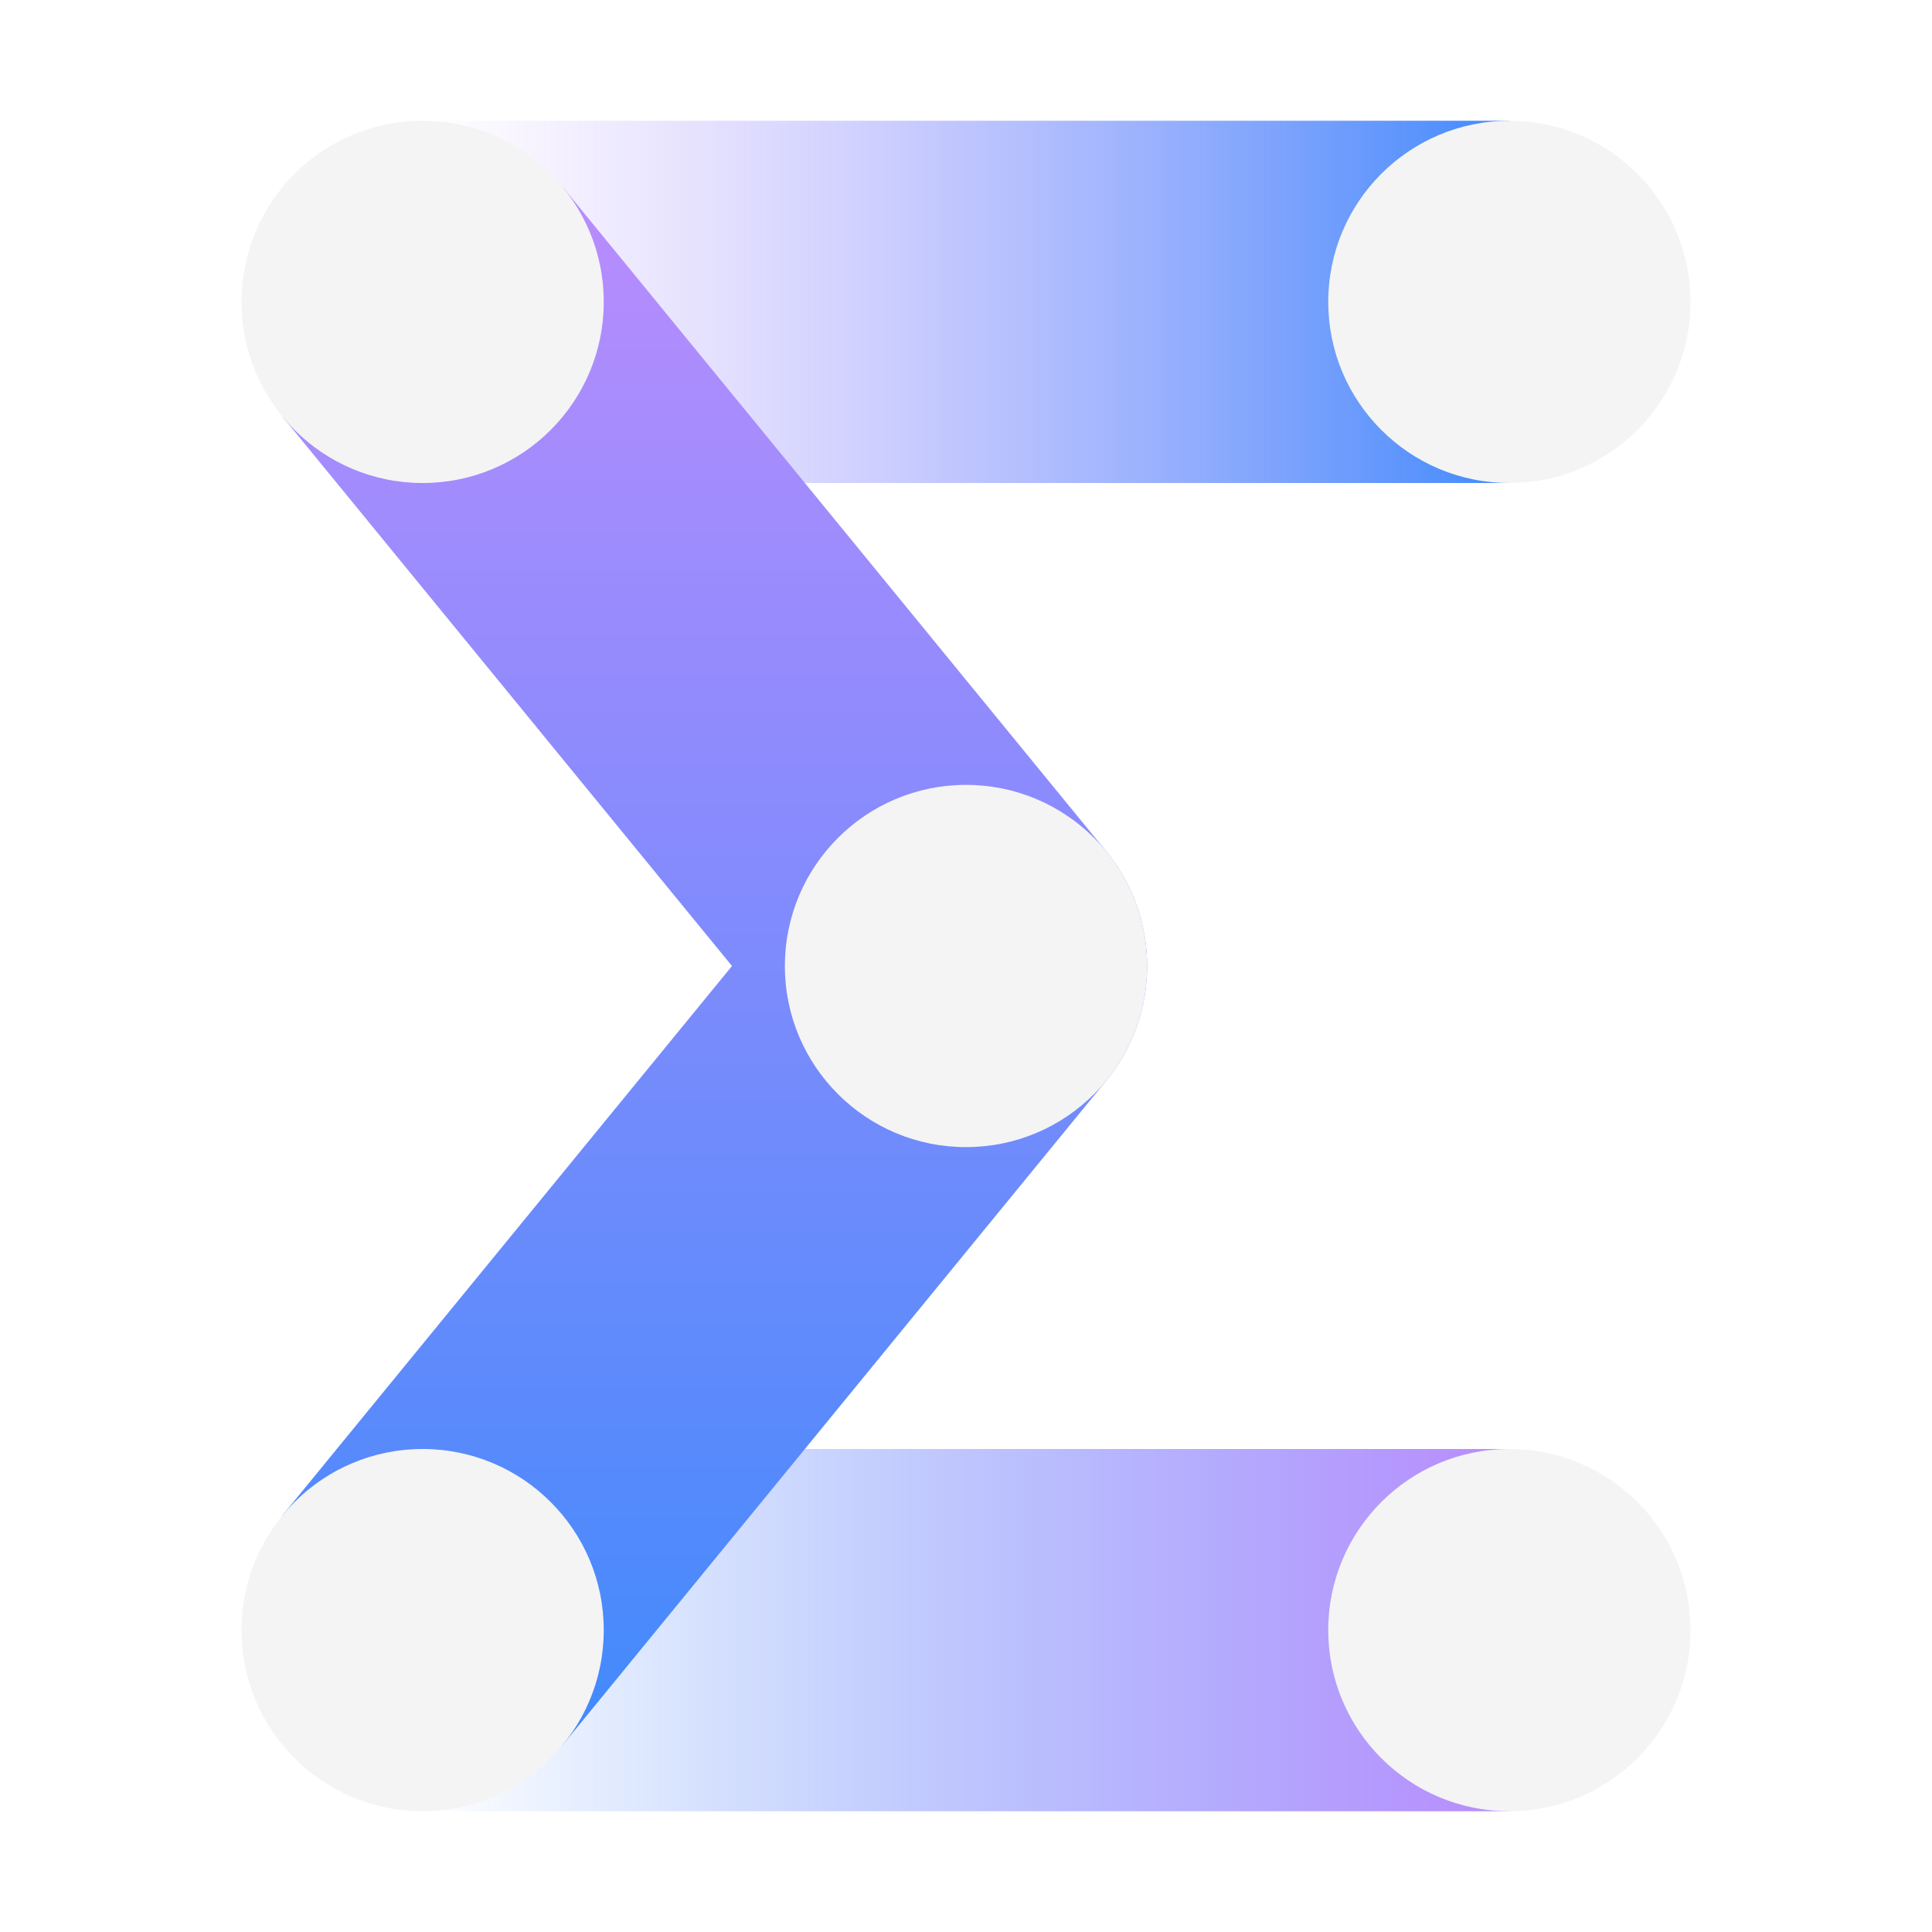
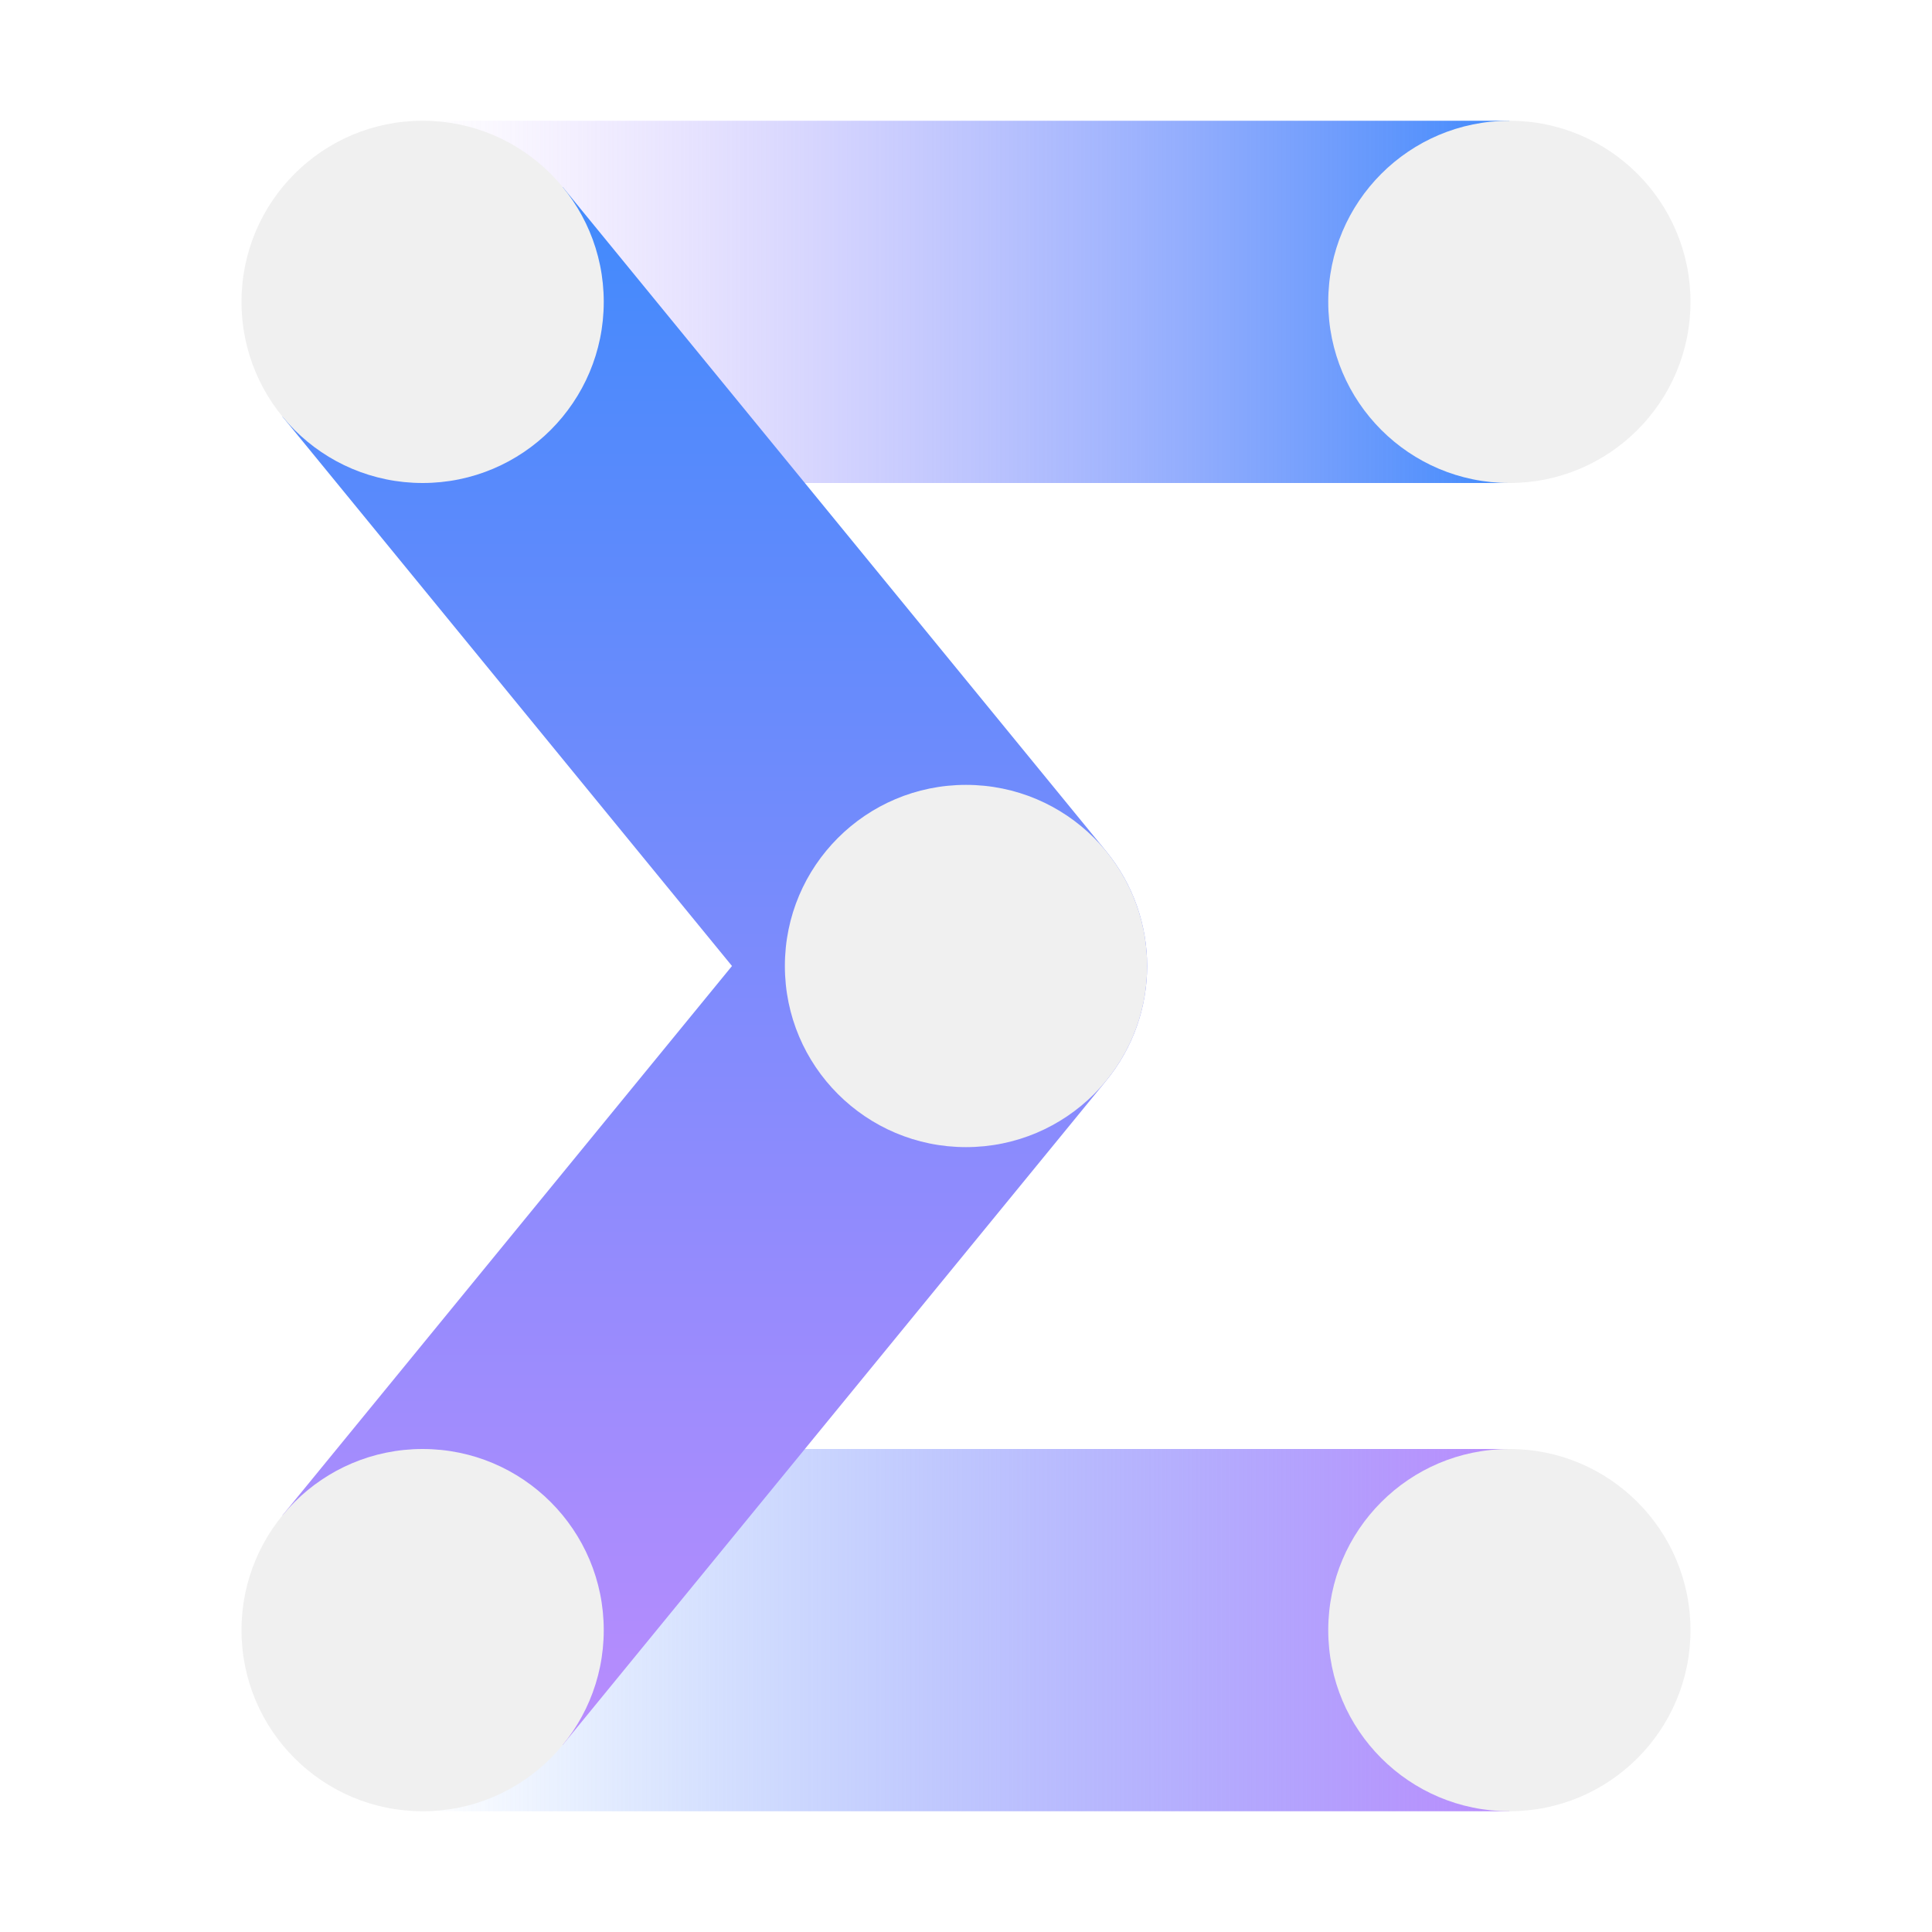
<svg xmlns="http://www.w3.org/2000/svg" viewBox="0 0 32 32">
  <defs>
-     <linearGradient id="SPSSStatistics_svg__a" x1="7" y1="5" x2="25" y2="5" gradientUnits="userSpaceOnUse">
+     <linearGradient id="bfad4b81-00ae-40b9-88dd-174087b8f756" x1="7" y1="5" x2="25" y2="5" gradientUnits="userSpaceOnUse">
      <stop offset="0" stop-color="#b98cfd" stop-opacity="0" />
      <stop offset="1" stop-color="#418afc" />
    </linearGradient>
-     <linearGradient id="SPSSStatistics_svg__b" x1="7" y1="27" x2="25" y2="27" gradientUnits="userSpaceOnUse">
+     <linearGradient id="b5b36154-9400-4d90-9b72-c2f9aa2e4d7c" x1="7" y1="27" x2="25" y2="27" gradientUnits="userSpaceOnUse">
      <stop offset="0" stop-color="#418afc" stop-opacity="0" />
      <stop offset="1" stop-color="#b98cfd" />
    </linearGradient>
-     <linearGradient id="SPSSStatistics_svg__c" x1="11.839" y1="28.9" x2="11.839" y2="3.1" gradientUnits="userSpaceOnUse">
-       <stop offset="0" stop-color="#418afc" />
-       <stop offset="1" stop-color="#b98cfd" />
+     <linearGradient id="b9462158-2da5-4610-a9bd-2f4014bd1c15" x1="11.839" y1="28.899" x2="11.839" y2="3.1" gradientUnits="userSpaceOnUse">
+       <stop offset="0" stop-color="#b98cfd" />
+       <stop offset="1" stop-color="#418afc" />
    </linearGradient>
  </defs>
-   <g data-name="Layer 2">
-     <g data-name="Dark theme icons">
-       <path fill="none" d="M0 0h32v32H0z" />
-       <path fill="url(#SPSSStatistics_svg__a)" d="M7 2h18v6H7z" />
-       <path fill="url(#SPSSStatistics_svg__b)" d="M7 24h18v6H7z" />
-       <circle cx="25" cy="5" r="3" fill="#f4f4f4" />
-       <circle cx="25" cy="27" r="3" fill="#f4f4f4" />
-       <path d="M9.322 28.9l-4.644-3.8 7.446-9.1-7.446-9.1 4.644-3.8 9 11a3 3 0 010 3.8z" fill="url(#SPSSStatistics_svg__c)" />
-       <circle cx="7" cy="5" r="3" fill="#f4f4f4" />
-       <circle cx="16" cy="16" r="3" fill="#f4f4f4" />
-       <circle cx="7" cy="27" r="3" fill="#f4f4f4" />
+   <g id="a79d8386-dba0-4d88-a959-ff2b413f707f" data-name="Layer 2">
+     <g id="a2749845-6d08-4521-b7bb-0d8c2e7ceb17" data-name="Build icon here">
+       <g>
+         <rect width="32" height="32" fill="none" />
+         <rect x="7" y="2" width="18" height="6" fill="url(#bfad4b81-00ae-40b9-88dd-174087b8f756)" />
+         <rect x="7" y="24" width="18" height="6" fill="url(#b5b36154-9400-4d90-9b72-c2f9aa2e4d7c)" />
+         <path d="M9.322,28.9,4.678,25.1,12.124,16,4.678,6.9,9.322,3.1l9,11a3,3,0,0,1,0,3.8Z" fill="url(#b9462158-2da5-4610-a9bd-2f4014bd1c15)" />
+         <circle cx="25" cy="5" r="3" fill="#f0f0f0" />
+         <circle cx="25" cy="27" r="3" fill="#f0f0f0" />
+         <circle cx="7" cy="5" r="3" fill="#f0f0f0" />
+         <circle cx="16" cy="16" r="3" fill="#f0f0f0" />
+         <circle cx="7" cy="27" r="3" fill="#f0f0f0" />
+       </g>
    </g>
  </g>
</svg>
